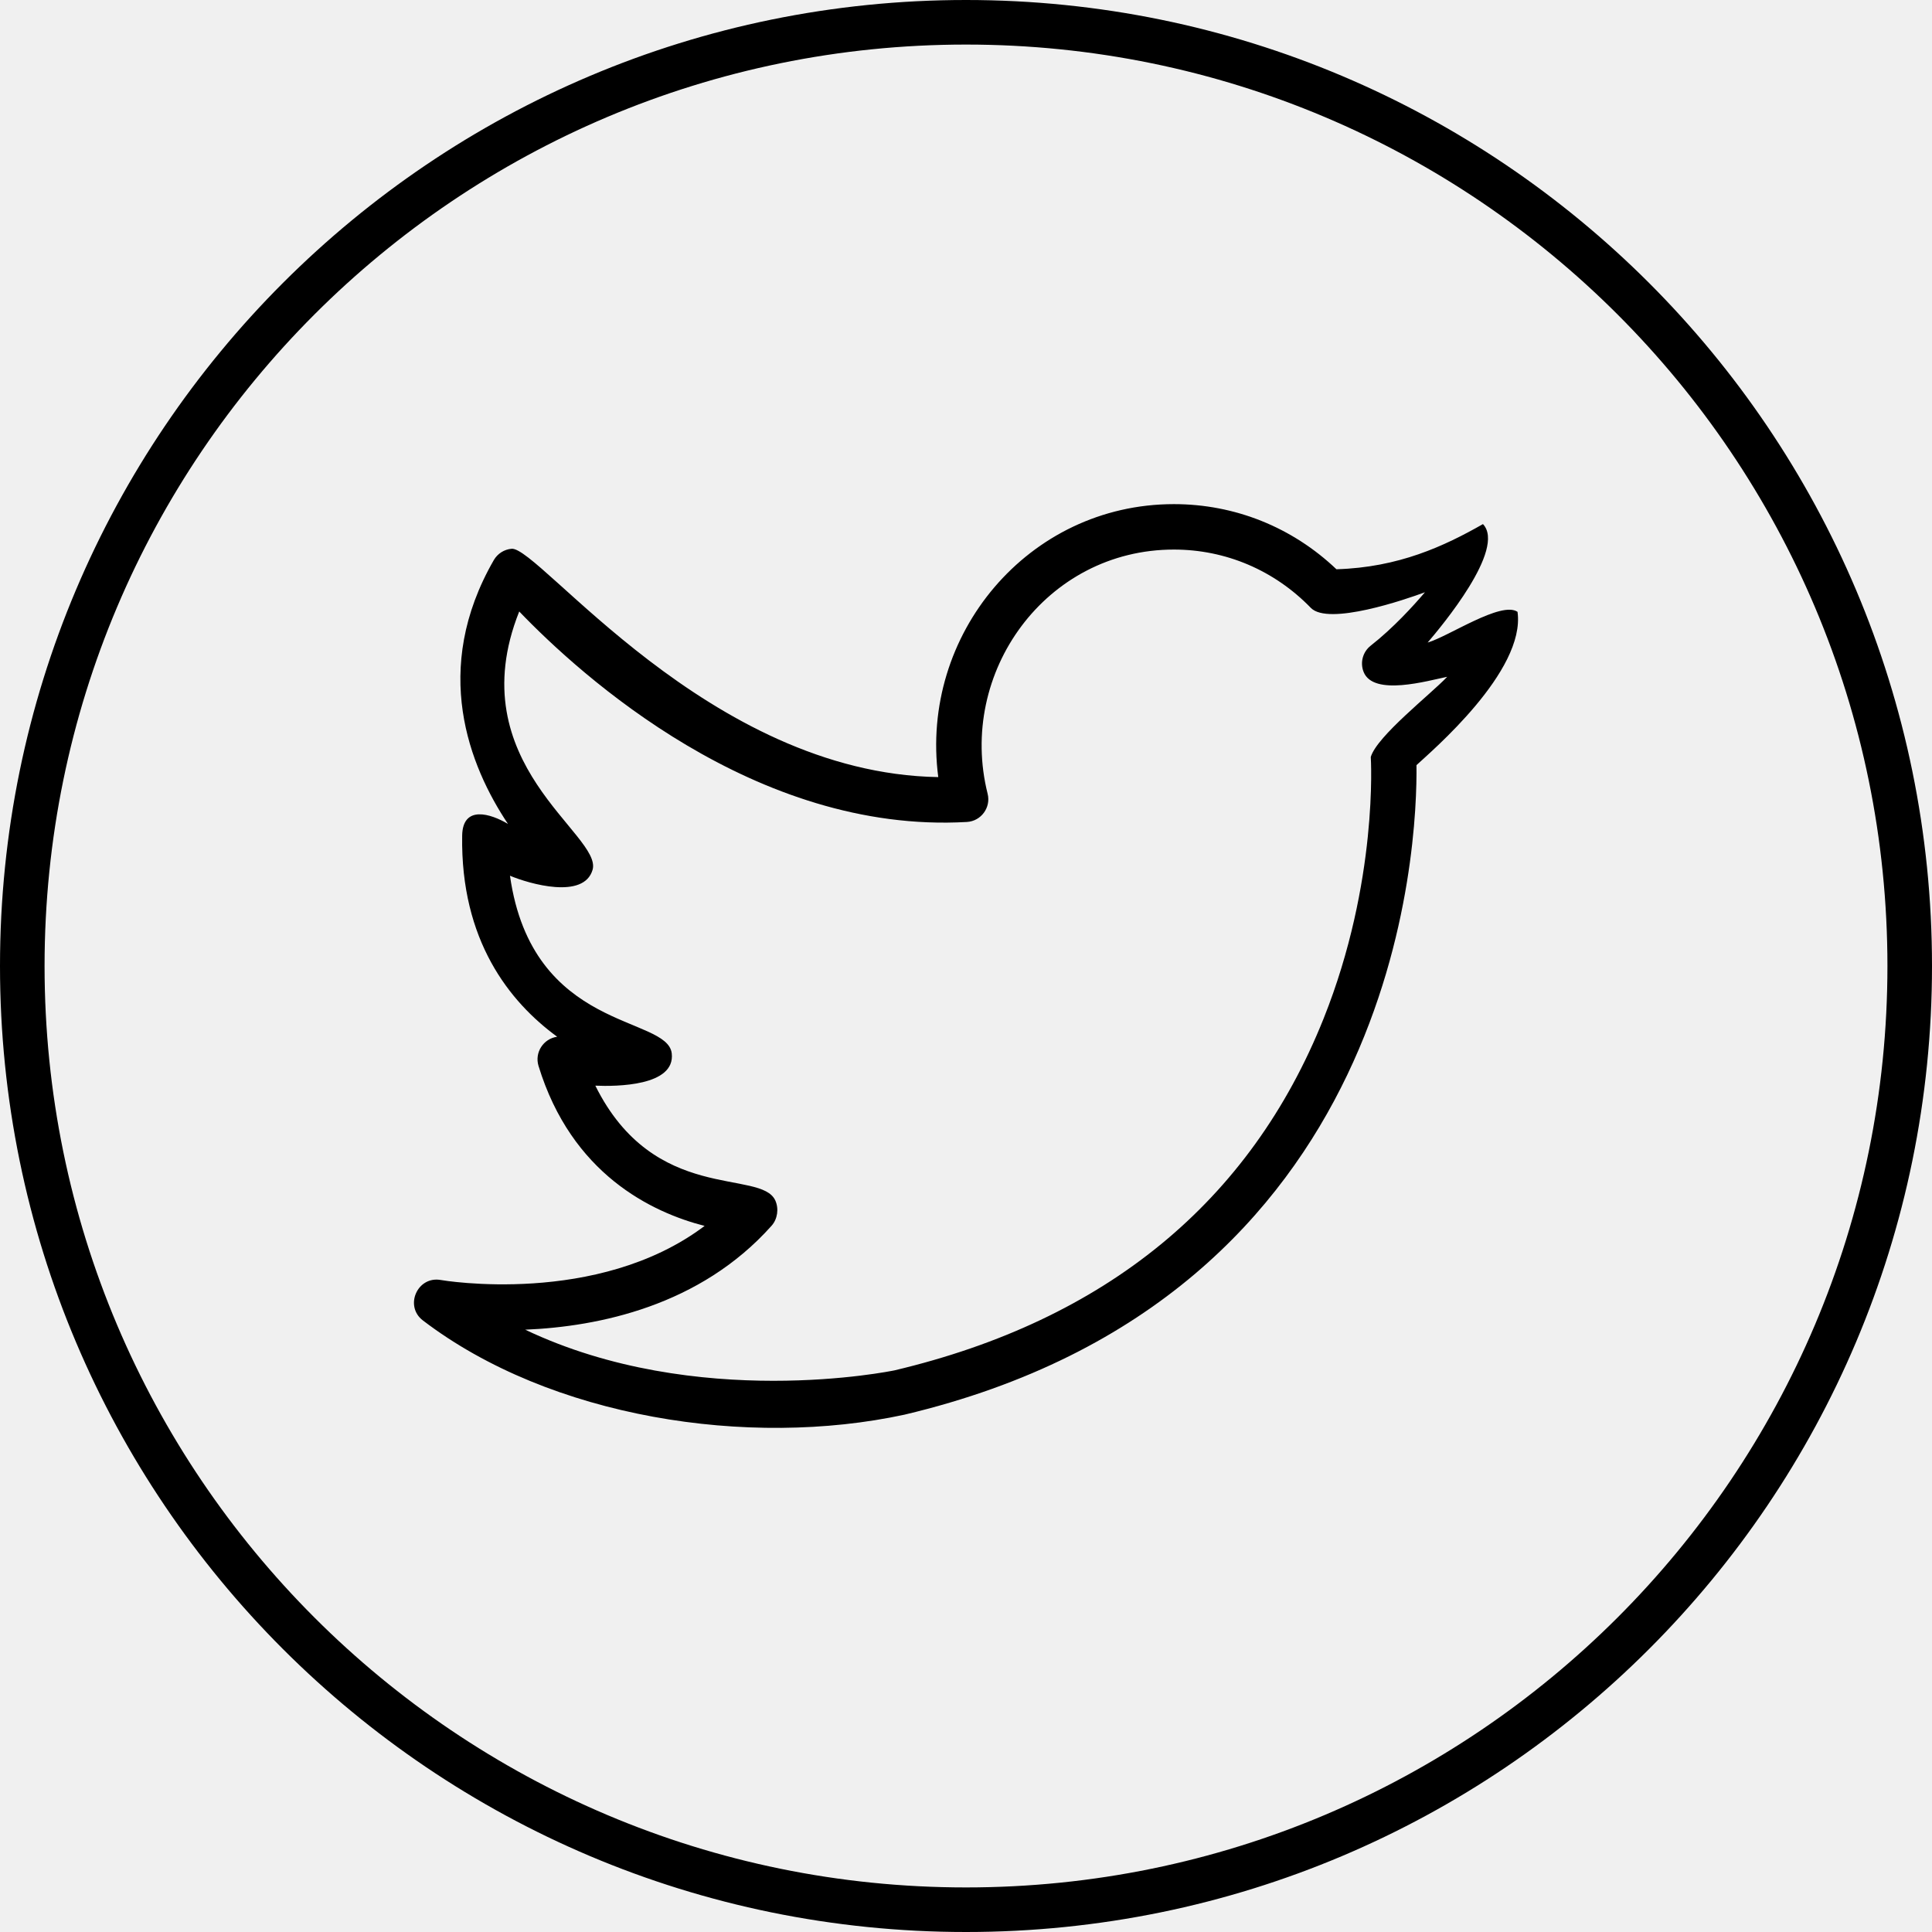
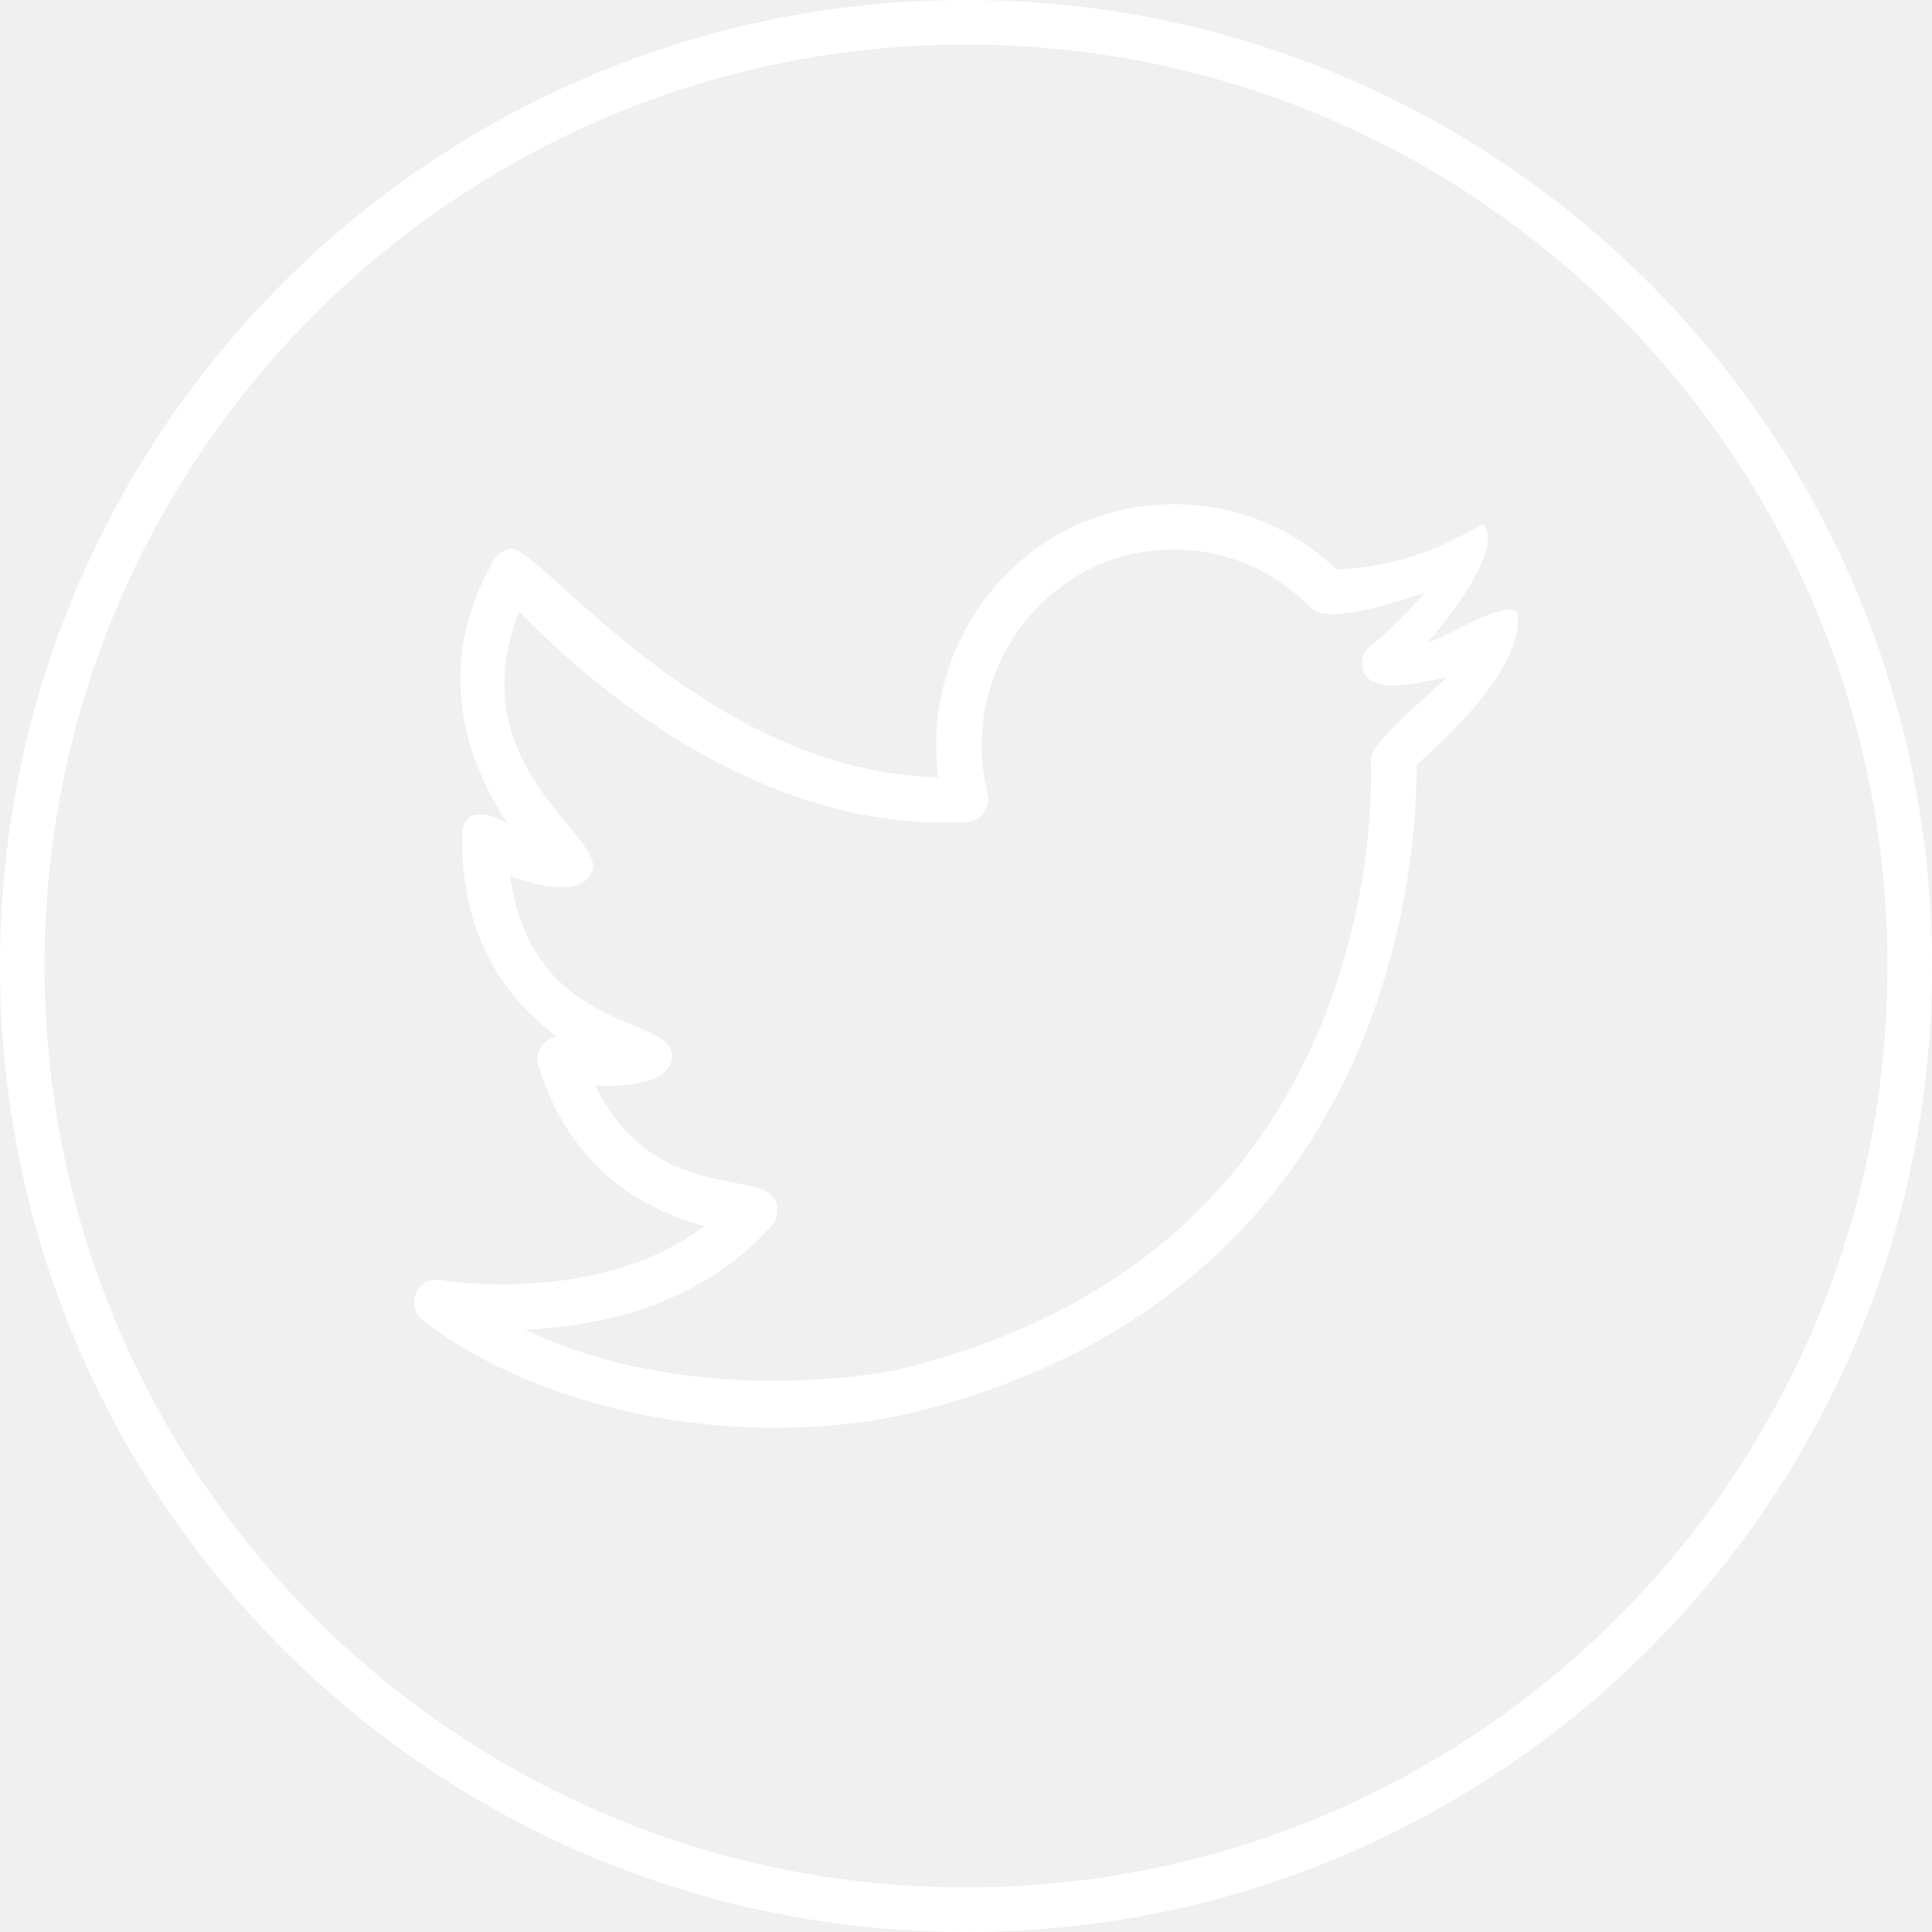
- <svg xmlns="http://www.w3.org/2000/svg" clip-rule="evenodd" fill-rule="evenodd" height="512" image-rendering="optimizeQuality" shape-rendering="geometricPrecision" text-rendering="geometricPrecision" viewBox="0 0 512 512" width="512">
-   <g id="Layer_x0020_1">
-     <path d="m256 0c141.38 0 256 114.62 256 256s-114.62 256-256 256-256-114.62-256-256 114.62-256 256-256zm146.16 162.14c-4.33-2.93-18.28 6.54-23.82 8.14 3.55-4.14 20.89-24.82 14.66-31.39-10.24 5.83-22.33 11.48-38.83 11.97-11.72-11.15-26.92-17.26-43.08-17.26-38.62 0-67.39 34.61-62.44 72.34-60.91-1.03-105.78-61.2-113.08-60.51-1.96.17-3.71 1.29-4.7 2.99-16.71 29-6.5 54.6 3.75 69.93-4.6-2.74-12-5.06-12.14 3.09-.45 27.81 12.55 44.08 25.18 53.31-3.65.5-6.03 4.16-4.95 7.72 8.76 28.66 30 38.82 44.02 42.41-28.37 21.4-69.48 14.42-69.94 14.33-6.19-1.09-9.7 6.92-4.72 10.72 33.83 25.82 86.3 33.9 127.63 24.97 131.77-31.22 135.95-151.62 135.68-172.13 3.84-3.58 28.98-24.9 26.78-40.63zm-38.89 38.47c.02.33 2.04 32.96-12.5 69.32-19.43 48.58-57.73 79.96-113.72 93.23-.6.12-52.4 10.85-97.87-10.78 19.44-.81 46.36-6.29 65.3-27.55 1.58-1.77 1.96-4.51.99-6.68-3.82-8.46-32.1 1.01-47.7-30.44 5.54.24 21.23.14 20.25-8.54-1.15-10.15-36.99-5.63-42.87-47.09 5.17 2.16 19.58 6.34 21.89-1.57 2.72-9.33-35.51-28.13-19.44-68.46 16.23 16.9 62.52 59 118.64 55.78 3.76-.22 6.41-3.82 5.49-7.48-8.05-32.09 15.44-64.71 49.36-64.71 13.74 0 26.63 5.49 36.29 15.45 4.65 4.8 25.11-2.22 30.25-4.14-3.09 3.62-8.34 9.42-14.38 14.16-2.09 1.64-2.86 4.46-1.89 6.93 2.57 6.58 17.01 2.36 22.16 1.32-4.26 4.53-18.62 15.71-20.25 21.25zm-107.27-188.8c-134.86 0-244.19 109.33-244.19 244.19s109.33 244.19 244.19 244.19 244.19-109.33 244.19-244.19-109.33-244.19-244.19-244.19z" fill-rule="nonzero" />
-   </g>
+ <svg xmlns="http://www.w3.org/2000/svg" width="32" height="32" viewBox="0 0 32 32" fill="none">
+   <path d="M16 0C24.836 0 32 7.164 32 16C32 24.836 24.836 32 16 32C7.164 32 0 24.836 0 16C0 7.164 7.164 0 16 0ZM25.135 10.134C24.864 9.951 23.992 10.543 23.646 10.643C23.868 10.384 24.952 9.091 24.562 8.681C23.922 9.045 23.167 9.398 22.136 9.429C21.403 8.732 20.453 8.35 19.443 8.35C17.029 8.35 15.231 10.513 15.541 12.871C11.734 12.807 8.929 9.046 8.473 9.089C8.351 9.1 8.241 9.17 8.179 9.276C7.135 11.089 7.773 12.689 8.414 13.647C8.126 13.476 7.664 13.331 7.655 13.84C7.627 15.578 8.439 16.595 9.229 17.172C9.001 17.203 8.852 17.432 8.919 17.654C9.467 19.446 10.794 20.081 11.671 20.305C9.898 21.642 7.328 21.206 7.299 21.201C6.912 21.133 6.693 21.633 7.004 21.871C9.119 23.484 12.398 23.989 14.981 23.431C23.217 21.48 23.478 13.955 23.461 12.673C23.701 12.449 25.273 11.117 25.135 10.134ZM22.704 12.538C22.706 12.559 22.832 14.598 21.923 16.871C20.709 19.907 18.315 21.868 14.816 22.698C14.778 22.705 11.541 23.376 8.699 22.024C9.914 21.973 11.596 21.631 12.78 20.302C12.879 20.191 12.902 20.02 12.842 19.884C12.603 19.356 10.836 19.948 9.861 17.982C10.207 17.997 11.188 17.991 11.126 17.448C11.054 16.814 8.814 17.096 8.447 14.505C8.77 14.64 9.671 14.901 9.815 14.407C9.985 13.824 7.596 12.649 8.6 10.128C9.614 11.184 12.508 13.816 16.015 13.614C16.25 13.601 16.416 13.376 16.358 13.147C15.855 11.141 17.323 9.102 19.443 9.102C20.302 9.102 21.108 9.446 21.711 10.068C22.002 10.368 23.281 9.929 23.602 9.809C23.409 10.036 23.081 10.398 22.703 10.694C22.573 10.797 22.524 10.973 22.585 11.127C22.746 11.539 23.648 11.275 23.97 11.21C23.704 11.493 22.806 12.192 22.704 12.538ZM16 0.738C7.571 0.738 0.738 7.571 0.738 16C0.738 24.429 7.571 31.262 16 31.262C24.429 31.262 31.262 24.429 31.262 16C31.262 7.571 24.429 0.738 16 0.738Z" fill="white" />
</svg>
